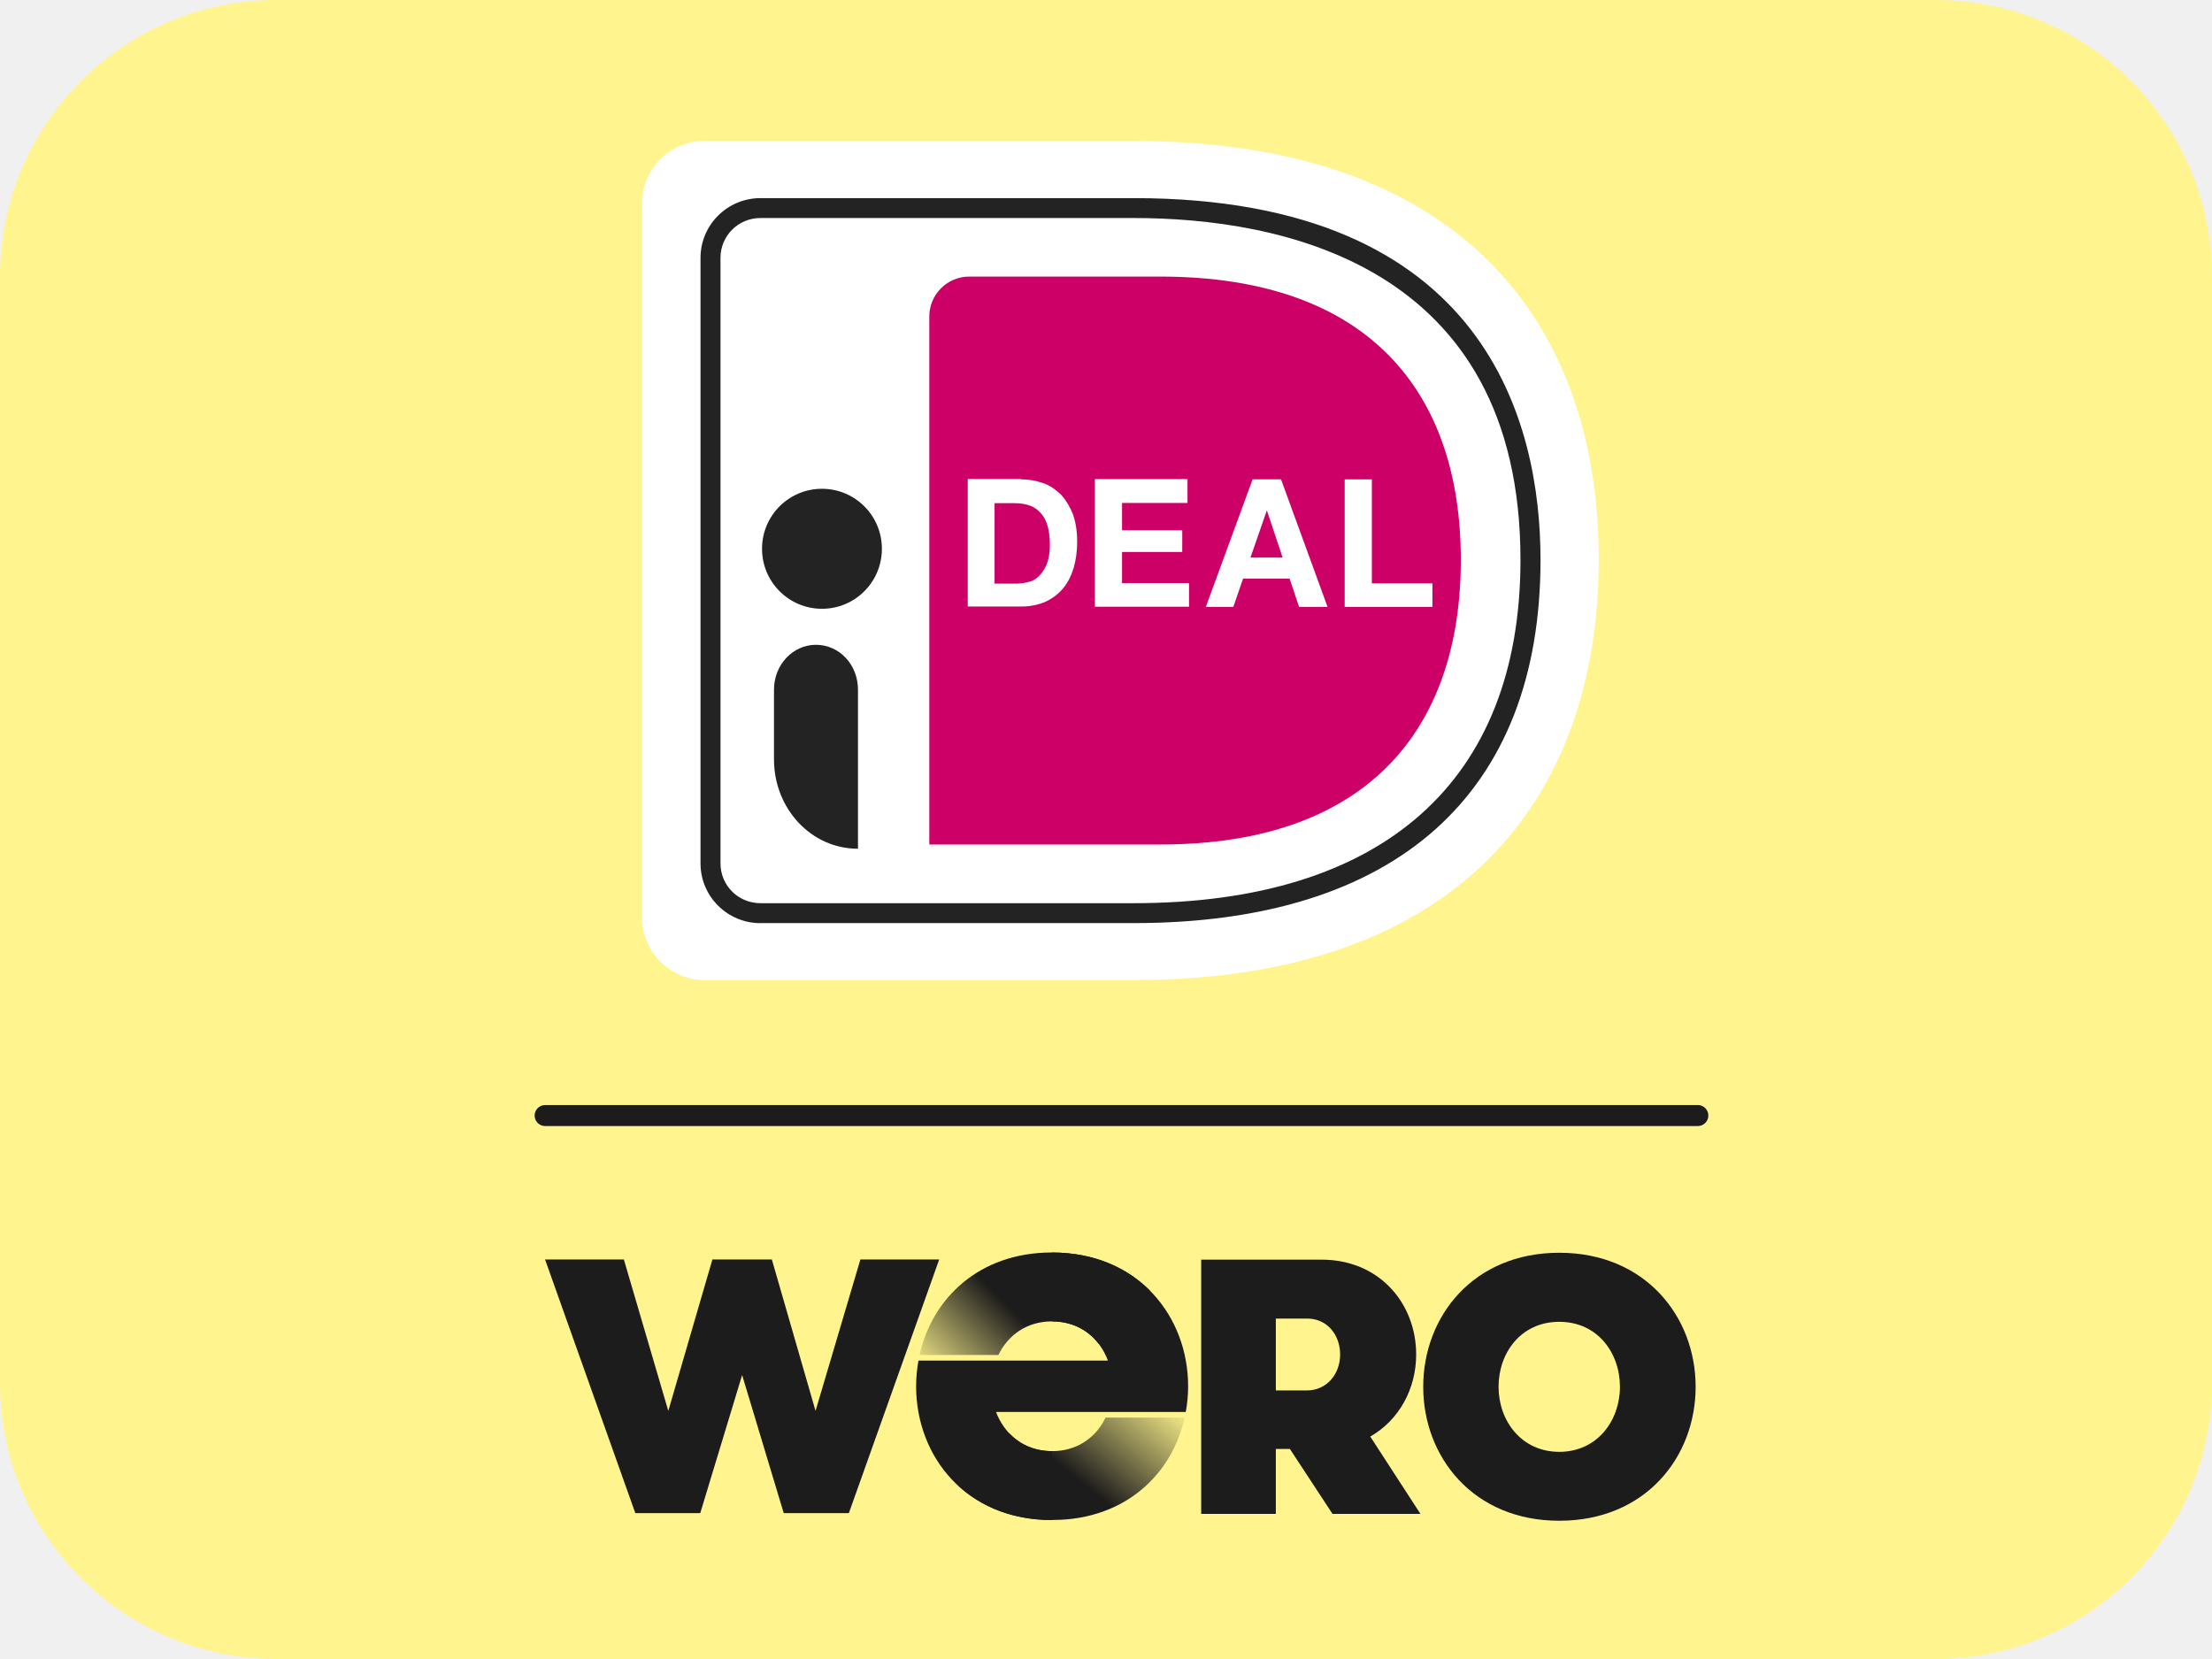
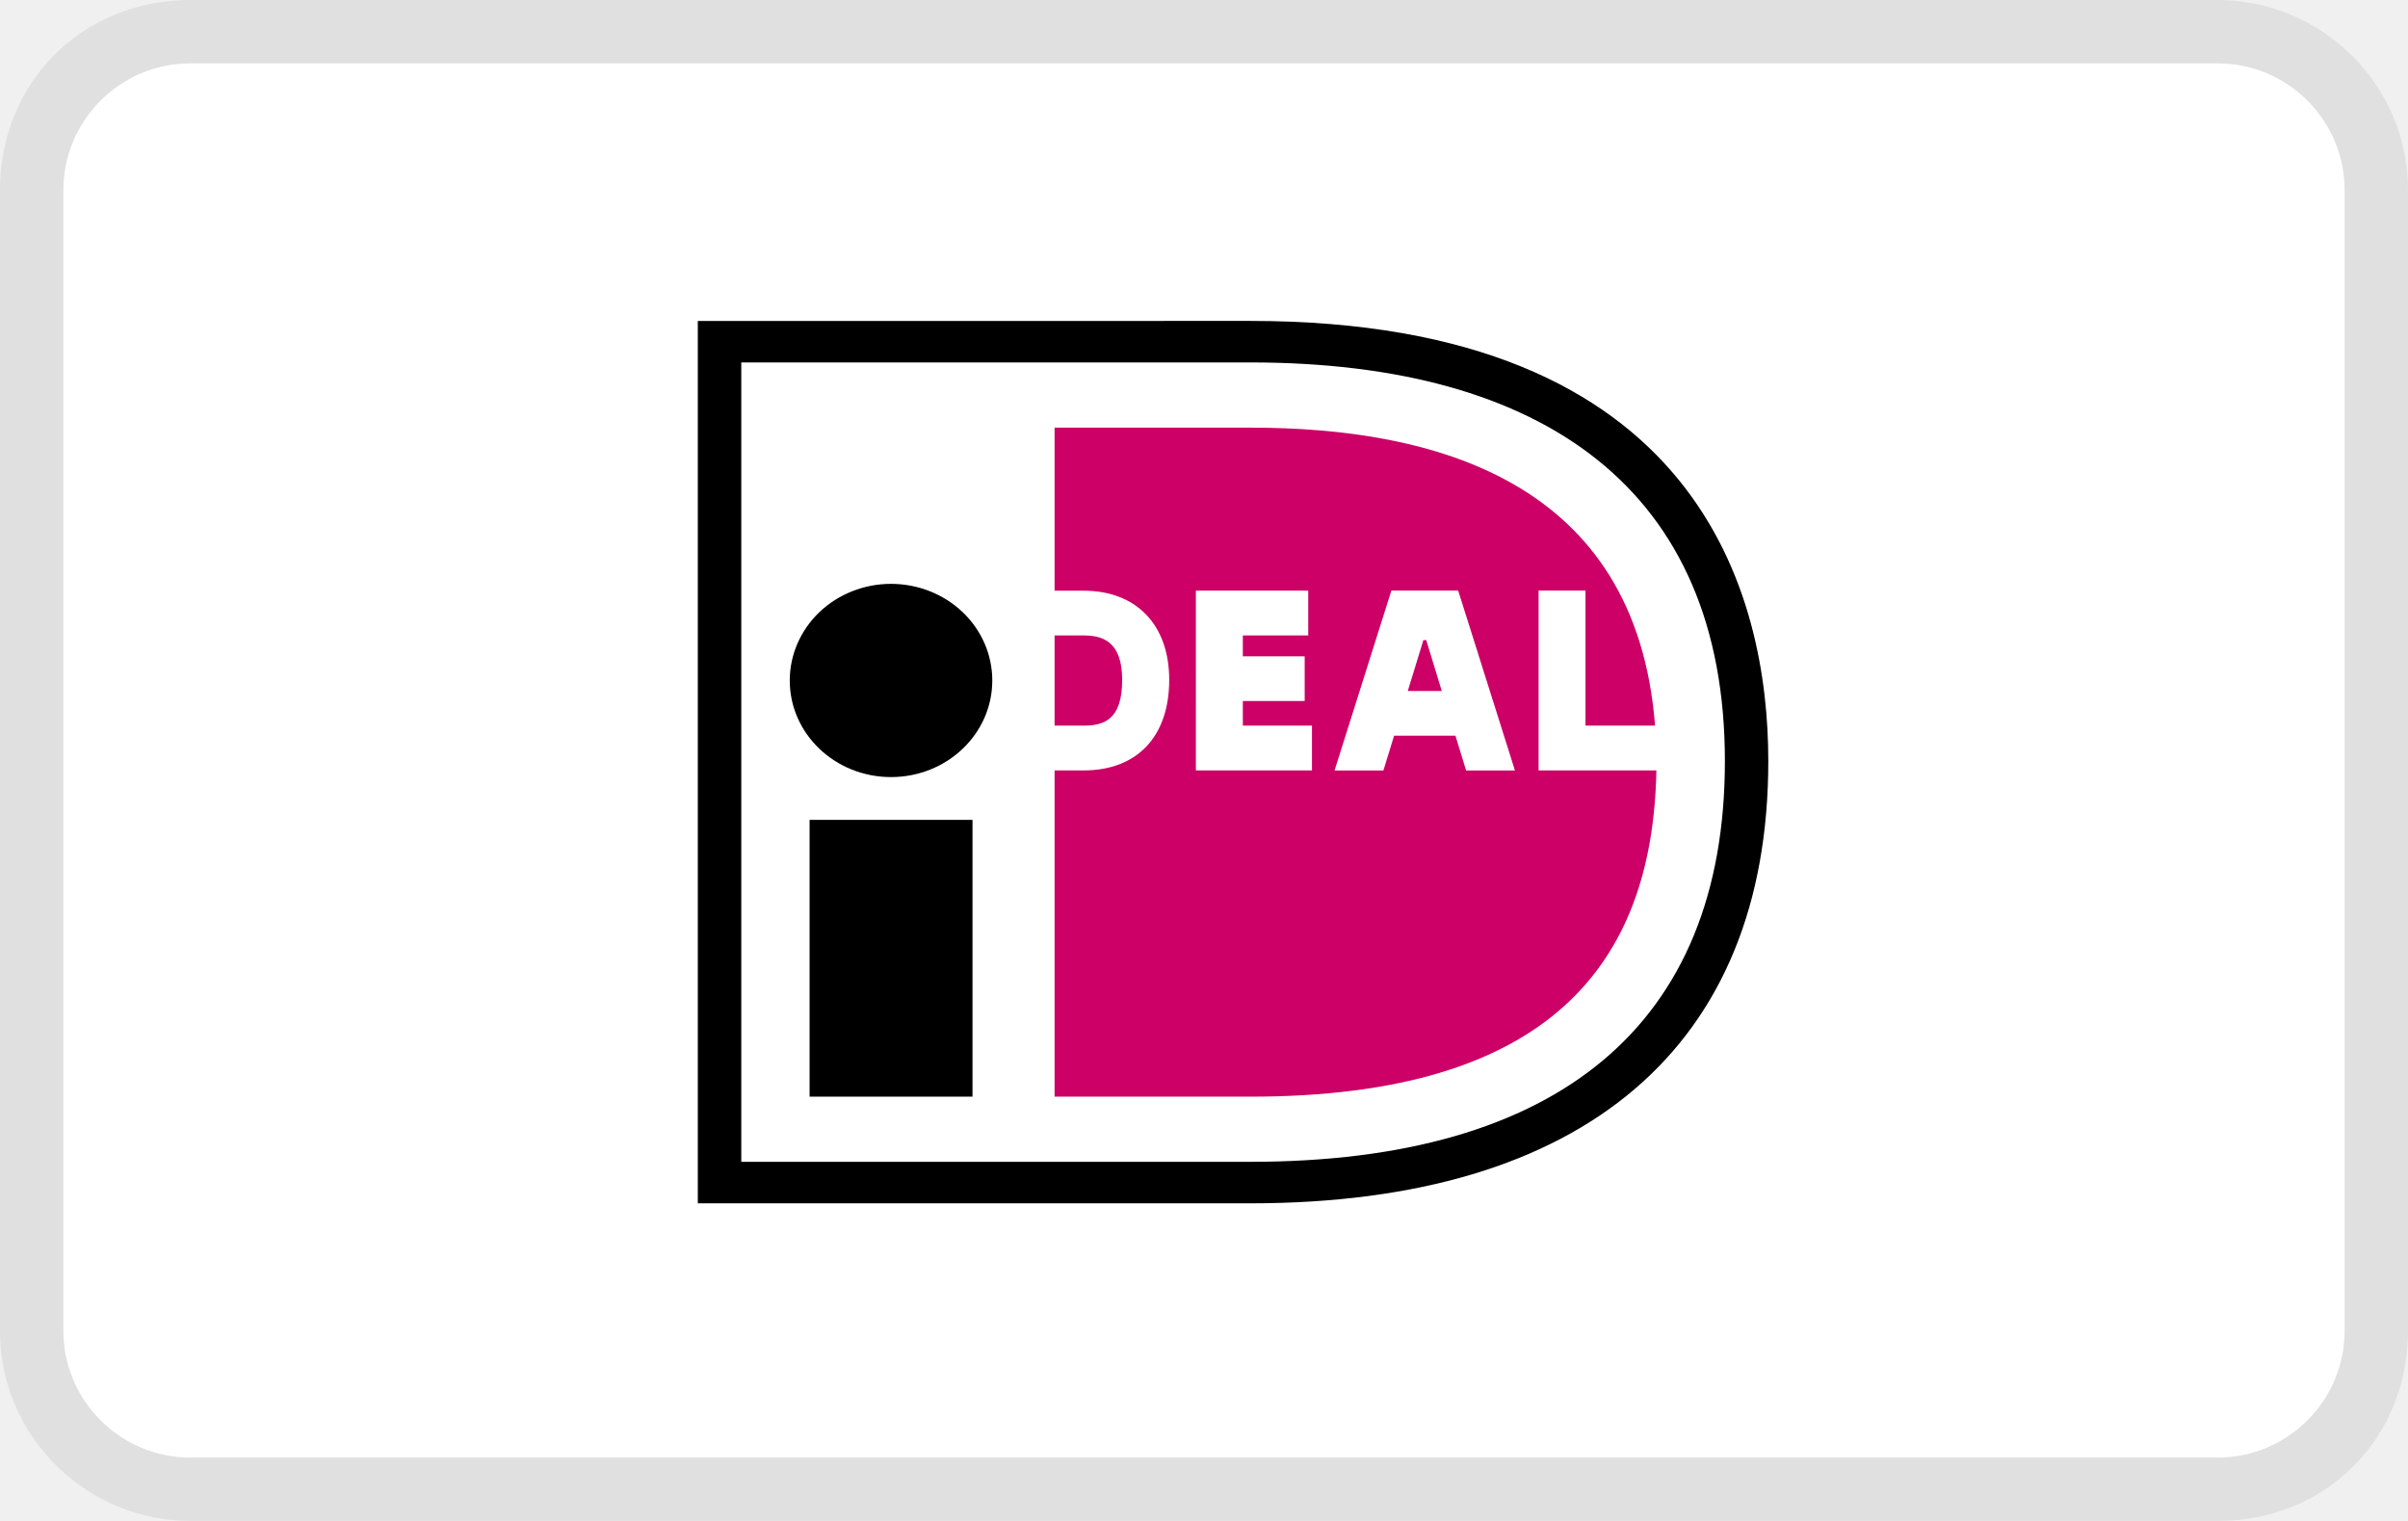
- <svg xmlns="http://www.w3.org/2000/svg" width="32" height="24" viewBox="0 0 32 24" fill="none">
-   <rect width="32" height="24" rx="4" fill="#FFF48D" />
-   <path d="M9.289 2.938V13.278C9.289 13.773 9.696 14.178 10.193 14.178H16.401C21.094 14.178 23.128 11.563 23.128 8.094C23.128 4.625 21.093 2.038 16.4 2.038H10.192C9.695 2.038 9.288 2.443 9.288 2.938H9.289Z" fill="white" />
-   <path d="M13.444 4.576V12.217H16.784C19.818 12.217 21.133 10.511 21.133 8.1C21.133 5.688 19.817 4.001 16.784 4.001H14.022C13.701 4.001 13.444 4.262 13.444 4.577V4.576Z" fill="#CC0066" />
-   <path fill-rule="evenodd" clip-rule="evenodd" d="M11.002 13.354H16.4C20.193 13.354 22.286 11.487 22.286 8.099C22.286 6.146 21.522 2.866 16.4 2.866H11.002C10.523 2.866 10.134 3.253 10.134 3.73V12.491C10.134 12.968 10.523 13.355 11.002 13.355V13.354ZM10.423 3.73C10.423 3.411 10.68 3.154 11.001 3.154H16.399C18.488 3.154 21.996 3.798 21.996 8.099C21.996 11.302 20.007 13.066 16.399 13.066H11.001C10.68 13.066 10.423 12.81 10.423 12.49V3.73Z" fill="#232323" />
-   <path fill-rule="evenodd" clip-rule="evenodd" d="M15.088 6.988C14.986 6.952 14.88 6.934 14.765 6.934V6.929H14V8.774H14.774C14.911 8.774 15.03 8.747 15.132 8.702C15.233 8.652 15.317 8.588 15.384 8.506C15.451 8.424 15.499 8.324 15.534 8.21C15.565 8.097 15.583 7.974 15.583 7.837C15.583 7.683 15.561 7.551 15.521 7.437C15.477 7.328 15.419 7.232 15.348 7.155C15.273 7.082 15.189 7.023 15.088 6.987V6.988ZM14.906 8.411C14.848 8.429 14.795 8.439 14.738 8.439V8.443H14.388V7.279H14.671C14.768 7.279 14.847 7.293 14.914 7.32C14.981 7.348 15.033 7.393 15.073 7.443C15.114 7.493 15.144 7.561 15.162 7.634C15.179 7.707 15.188 7.793 15.188 7.884C15.188 7.989 15.175 8.071 15.149 8.144C15.123 8.216 15.087 8.271 15.047 8.316C15.007 8.362 14.959 8.394 14.906 8.412V8.411Z" fill="white" />
-   <path d="M17.179 6.934V7.276H16.232V7.671H17.103V7.985H16.232V8.435H17.201V8.777H15.839V6.931H17.179V6.936V6.934Z" fill="white" />
-   <path fill-rule="evenodd" clip-rule="evenodd" d="M19.205 8.78L18.532 6.934H18.121L17.444 8.78H17.842L17.983 8.37H18.656L18.793 8.78H19.205ZM18.329 7.389L18.555 8.066H18.09L18.325 7.389H18.329Z" fill="white" />
-   <path d="M19.846 6.934V8.439H20.722V8.78H19.453V6.935H19.846V6.934Z" fill="white" />
-   <path d="M11.891 8.807C12.37 8.807 12.758 8.419 12.758 7.939C12.758 7.459 12.37 7.071 11.891 7.071C11.412 7.071 11.024 7.459 11.024 7.939C11.024 8.419 11.412 8.807 11.891 8.807Z" fill="#232323" />
-   <path d="M12.407 12.278C11.736 12.278 11.197 11.698 11.197 10.986V9.977C11.197 9.62 11.466 9.328 11.805 9.328C12.143 9.328 12.412 9.616 12.412 9.977V12.278H12.407Z" fill="#232323" />
-   <path d="M24.563 16.29H7.885C7.802 16.29 7.734 16.221 7.734 16.138C7.734 16.055 7.802 15.986 7.885 15.986H24.563C24.646 15.986 24.714 16.055 24.714 16.138C24.714 16.221 24.646 16.29 24.563 16.29Z" fill="#1D1C1C" />
-   <path d="M20.589 20.062C20.589 19.047 21.311 18.123 22.557 18.123C23.803 18.123 24.53 19.048 24.53 20.062C24.53 21.075 23.808 22 22.557 22C21.311 22 20.589 21.075 20.589 20.062ZM23.435 20.062C23.435 19.573 23.112 19.122 22.557 19.122C22.001 19.122 21.679 19.573 21.679 20.062C21.679 20.55 22.006 21.003 22.557 21.003C23.107 21.003 23.435 20.551 23.435 20.062Z" fill="#1D1C1C" />
-   <path d="M19.823 20.782C20.238 20.545 20.487 20.094 20.487 19.595C20.487 18.854 19.952 18.223 19.121 18.223H17.377V21.901H18.457V20.961H18.66L19.277 21.901H20.549L19.823 20.782ZM18.904 20.115H18.457V19.075H18.909C19.2 19.075 19.387 19.311 19.387 19.595C19.387 19.878 19.194 20.115 18.904 20.115Z" fill="#1D1C1C" />
-   <path d="M12.447 18.22L11.798 20.411L11.166 18.22H10.306L9.668 20.411L9.025 18.22H7.885L9.191 21.89H10.13L10.736 19.892L11.338 21.89H12.28L13.587 18.22H12.447Z" fill="#1D1C1C" />
-   <path d="M15.221 20.993H15.218C14.814 20.993 14.531 20.749 14.409 20.426H17.154C17.176 20.305 17.188 20.181 17.188 20.055C17.188 19.044 16.468 18.121 15.22 18.12V19.116C15.627 19.117 15.907 19.361 16.028 19.683H13.287C13.265 19.805 13.253 19.929 13.253 20.055C13.253 21.067 13.973 21.99 15.217 21.99H15.22V20.993H15.221Z" fill="#1D1C1C" />
-   <path d="M15.218 21.989C15.261 21.989 15.302 21.988 15.343 21.986C15.596 21.974 15.825 21.922 16.03 21.839C16.235 21.756 16.414 21.642 16.567 21.504C16.719 21.366 16.846 21.205 16.943 21.027C17.032 20.865 17.097 20.689 17.138 20.507H15.994C15.971 20.555 15.944 20.602 15.912 20.645C15.87 20.705 15.82 20.759 15.763 20.805C15.706 20.852 15.643 20.892 15.573 20.922C15.502 20.952 15.427 20.974 15.344 20.985C15.304 20.99 15.262 20.993 15.219 20.993C14.961 20.993 14.753 20.894 14.605 20.739L13.861 21.491C14.192 21.796 14.65 21.989 15.219 21.989L15.218 21.989Z" fill="url(#paint0_linear_2740_2223)" />
-   <path d="M15.218 18.119C14.163 18.119 13.484 18.784 13.303 19.602H14.443C14.58 19.32 14.848 19.116 15.218 19.116C15.513 19.116 15.742 19.243 15.891 19.436L16.642 18.677C16.307 18.337 15.825 18.119 15.219 18.119H15.218Z" fill="url(#paint1_linear_2740_2223)" />
+ <svg xmlns="http://www.w3.org/2000/svg" role="img" viewBox="0 0 38 24" width="38" height="24" aria-labelledby="pi-ideal">
+   <g clip-path="url(#pi-clip0_19918_2)">
+     <path fill="#000" opacity=".07" d="M35 0H3C1.3 0 0 1.3 0 3V21C0 22.7 1.4 24 3 24H35C36.7 24 38 22.7 38 21V3C38 1.3 36.6 0 35 0Z" />
+     <path fill="#fff" d="M35 1C36.1 1 37 1.9 37 3V21C37 22.1 36.1 23 35 23H3C1.9 23 1 22.1 1 21V3C1 1.9 1.9 1 3 1H35Z" />
+     <g clip-path="url(#pi-clip1_19918_2)">
+       <path d="M11.529 5.358V18.694H19.678C25.054 18.694 27.386 15.822 27.386 12.012C27.386 8.219 25.054 5.357 19.678 5.357L11.529 5.358Z" fill="white" />
+       <path d="M19.73 5.064C26.844 5.064 27.905 9.416 27.905 12.01C27.905 16.51 25.003 18.988 19.73 18.988H11.012V5.065L19.73 5.064ZM11.698 5.719V18.333H19.73C24.581 18.333 27.22 16.177 27.22 12.01C27.22 7.727 24.359 5.719 19.73 5.719H11.698Z" fill="black" />
+       <path d="M12.776 17.305H15.347V12.937H12.776M15.659 10.738C15.659 11.58 14.944 12.262 14.061 12.262C13.179 12.262 12.463 11.58 12.463 10.738C12.463 10.333 12.632 9.945 12.931 9.659C13.231 9.374 13.637 9.213 14.061 9.213C14.485 9.213 14.892 9.374 15.191 9.659C15.491 9.945 15.659 10.333 15.659 10.738Z" fill="black" />
+       <path d="M20.704 11.45V12.157H18.872V9.32H20.645V10.027H19.613V10.356H20.589V11.062H19.613V11.45L20.704 11.45ZM21.06 12.158L21.957 9.319H23.011L23.907 12.158H23.136L22.968 11.609H22L21.831 12.158H21.06ZM22.216 10.903H22.752L22.507 10.101H22.462L22.216 10.903ZM24.28 9.319H25.02V11.45H26.118C25.817 7.583 22.628 6.748 19.731 6.748H16.642V9.321H17.099C17.933 9.321 18.451 9.86 18.451 10.727C18.451 11.623 17.945 12.157 17.099 12.157H16.642V17.305H19.731C24.442 17.305 26.081 15.218 26.139 12.157H24.28V9.319ZM16.642 10.027V11.45H17.099C17.416 11.45 17.709 11.363 17.709 10.728C17.709 10.107 17.383 10.027 17.099 10.027L16.642 10.027Z" fill="#CC0066" />
+     </g>
+   </g>
  <defs>
-     <linearGradient id="paint0_linear_2740_2223" x1="16.58" y1="19.84" x2="14.874" y2="21.93" gradientUnits="userSpaceOnUse">
-       <stop offset="0.02" stop-color="#1D1C1C" stop-opacity="0" />
-       <stop offset="0.68" stop-color="#1D1C1C" />
-     </linearGradient>
-     <linearGradient id="paint1_linear_2740_2223" x1="13.603" y1="20.284" x2="15.353" y2="18.555" gradientUnits="userSpaceOnUse">
-       <stop offset="0.02" stop-color="#1D1C1C" stop-opacity="0" />
-       <stop offset="0.68" stop-color="#1D1C1C" />
-     </linearGradient>
+     <clipPath id="pi-clip0_19918_2">
+       <rect width="38" height="24" fill="white" />
+     </clipPath>
+     <clipPath id="pi-clip1_19918_2">
+       <rect width="17" height="14" fill="white" transform="translate(11 5)" />
+     </clipPath>
  </defs>
</svg>
